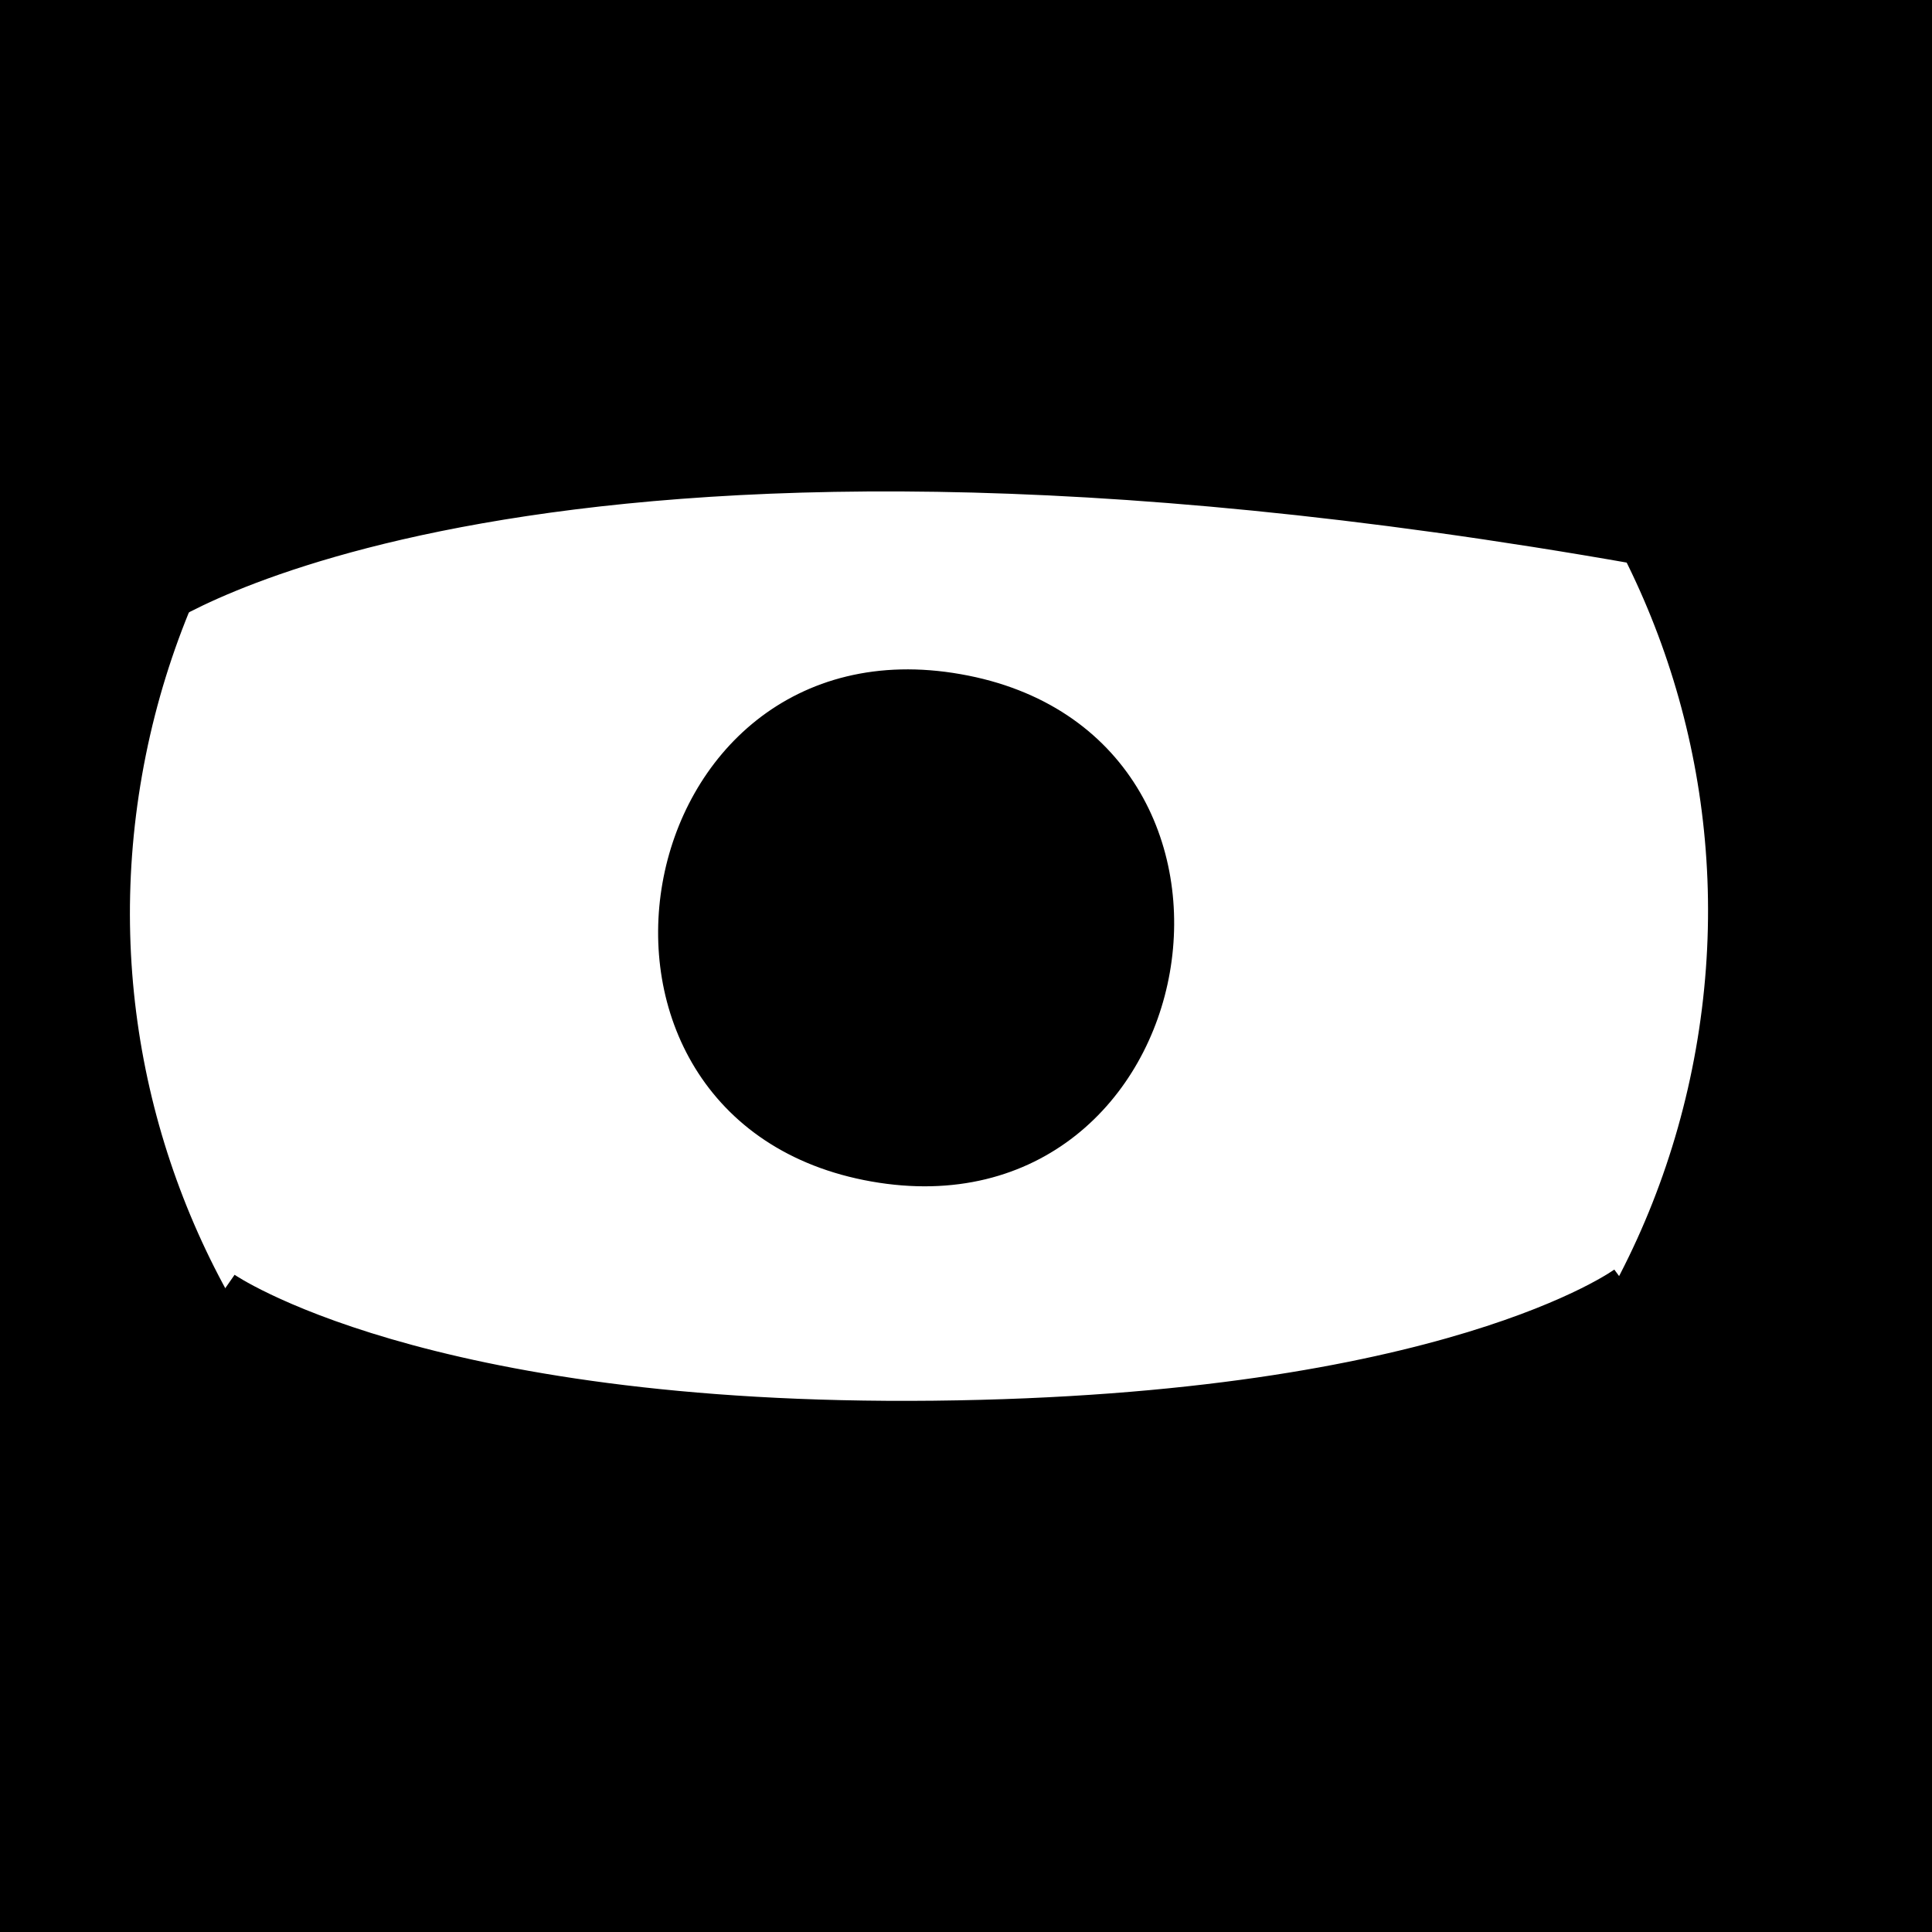
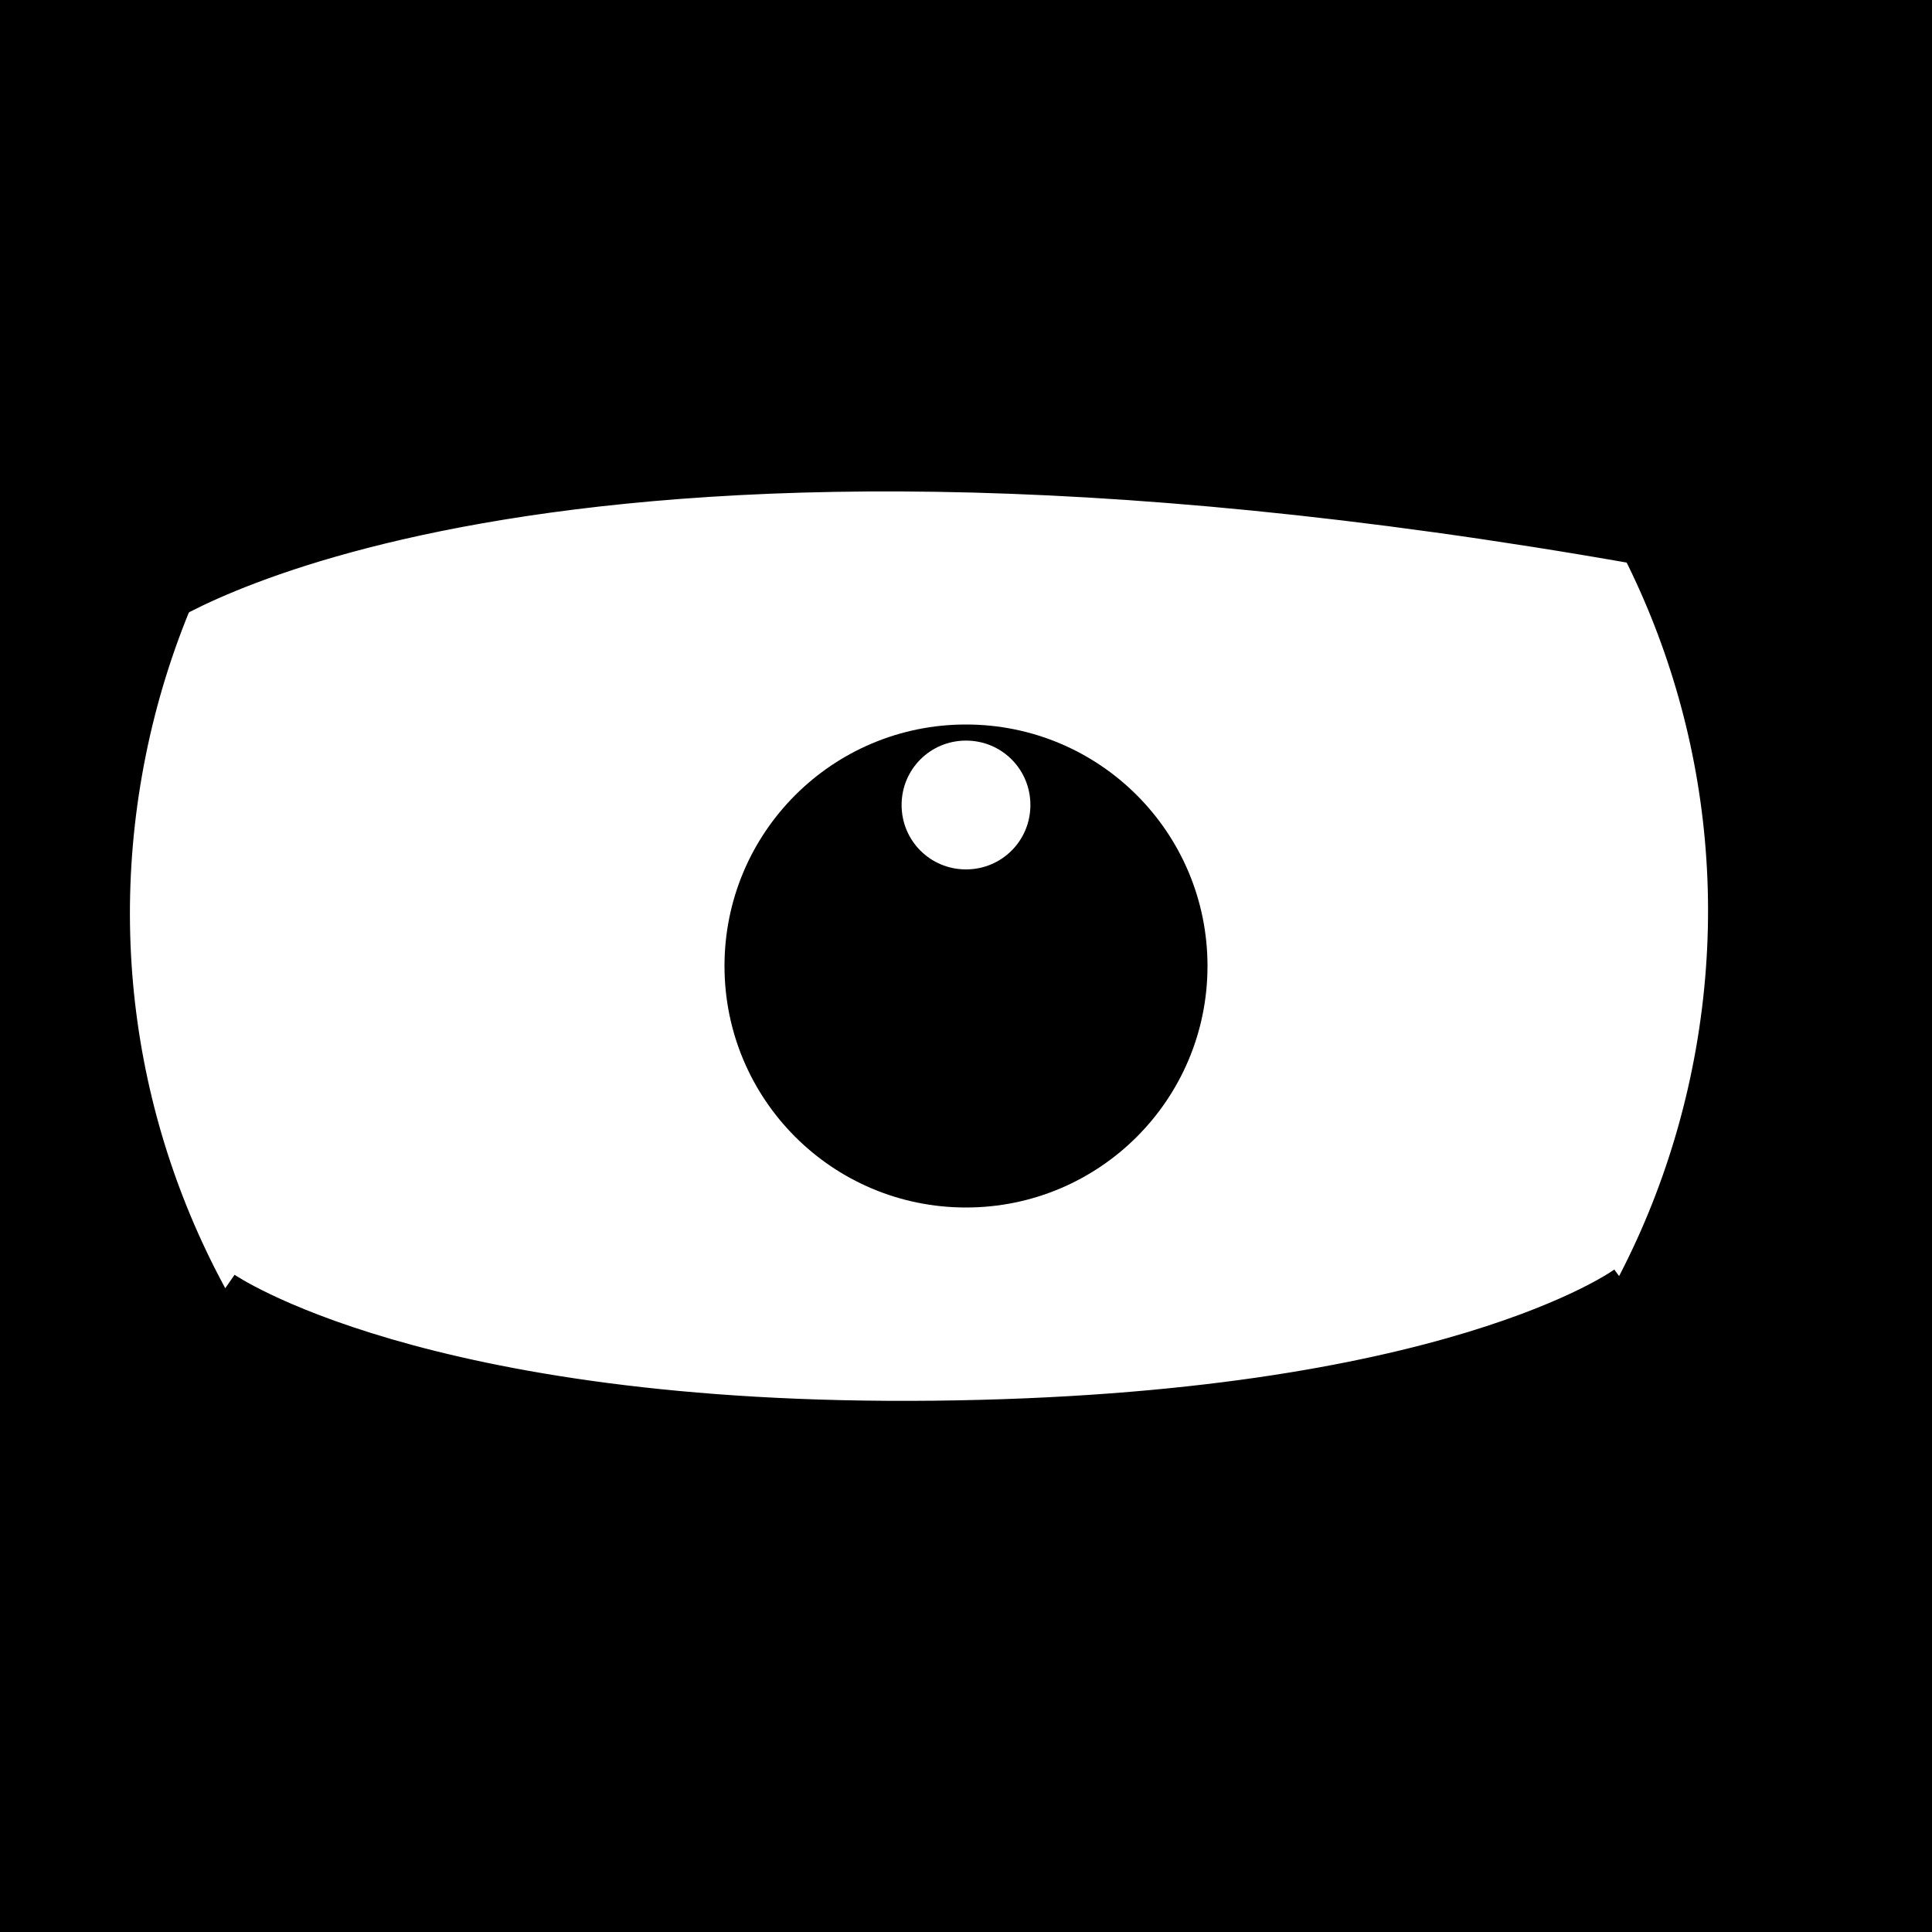
<svg xmlns="http://www.w3.org/2000/svg" viewBox="0 0 60 60" width="60" height="60">
  <g id="eyes-3">
    <path id="skin" d="M0 30L0 60L60 60L60 0L0 0L0 30Z" fill="$[skinColor]" />
    <path id="skin-tone" d="M0 30L0 60L60 60L60 0L0 0L0 30Z" mix-blend-mode="color-burn" fill="$[skinTone]" />
    <path id="white" d="M24.2 52.94C10.58 50.54 1.52 37.59 3.92 23.98C6.32 10.36 19.26 1.3 32.88 3.7C46.49 6.1 55.56 19.04 53.16 32.66C50.76 46.27 37.81 55.34 24.2 52.94Z" fill="#fff" stroke="#000" stroke-width="1" />
-     <path id="pupil" d="M29.75 21.43C19.91 19.69 17.3 34.46 27.15 36.2C37 37.94 39.6 23.16 29.75 21.43Z" fill="#000" stroke="#000" stroke-width="1" />
+     <path id="iris" d="M30 37C26.13 37 23 33.87 23 30C23 26.13 26.13 23 30 23C33.87 23 37 26.13 37 30C37 33.87 33.87 37 30 37Z" fill="#000" stroke="$[eyeColor]" stroke-width="15" />
+     <path id="pupil" d="M30 37C26.13 37 23 33.87 23 30C23 26.13 26.13 23 30 23C33.87 23 37 26.13 37 30C37 33.87 33.87 37 30 37Z" fill="#000" stroke="#000" stroke-width="1" />
+     <path id="light" d="M30 27C28.89 27 28 26.11 28 25C28 23.89 28.89 23 30 23C31.11 23 32 23.89 32 25C32 26.11 31.11 27 30 27Z" fill="#fff" />
    <path id="eyelid" d="M4.79 19.06C4.79 19.06 16.37 10.94 50.84 17.02L53.44 2.25L4.2 -6.43L4.79 19.06ZM5.29 39.69C5.29 39.69 13 44.17 29 44C45 43.83 50.43 39.83 50.43 39.83L60 60L0 60L5.29 39.69Z" fill="$[skinColor]" />
    <path id="eyelid-tone" d="M4.79 19.06C4.79 19.06 16.37 10.94 50.84 17.02L53.44 2.25L4.2 -6.43L4.79 19.06ZM5.29 39.69C5.29 39.69 13 44.17 29 44C45 43.83 50.43 39.83 50.43 39.83L60 60L0 60L5.29 39.69Z" mix-blend-mode="color-burn" fill="$[skinTone]" />
    <path id="eyelid-stroke" d="M7 40C7 40 13 44.17 29 44C45 43.83 50.43 39.83 50.43 39.83M4.79 19.06C4.79 19.06 16.37 10.94 50.84 17.02C50.84 17.02 56.83 16.75 58.57 6.9" fill="none" stroke="#000" stroke-width="1" />
  </g>
</svg>
